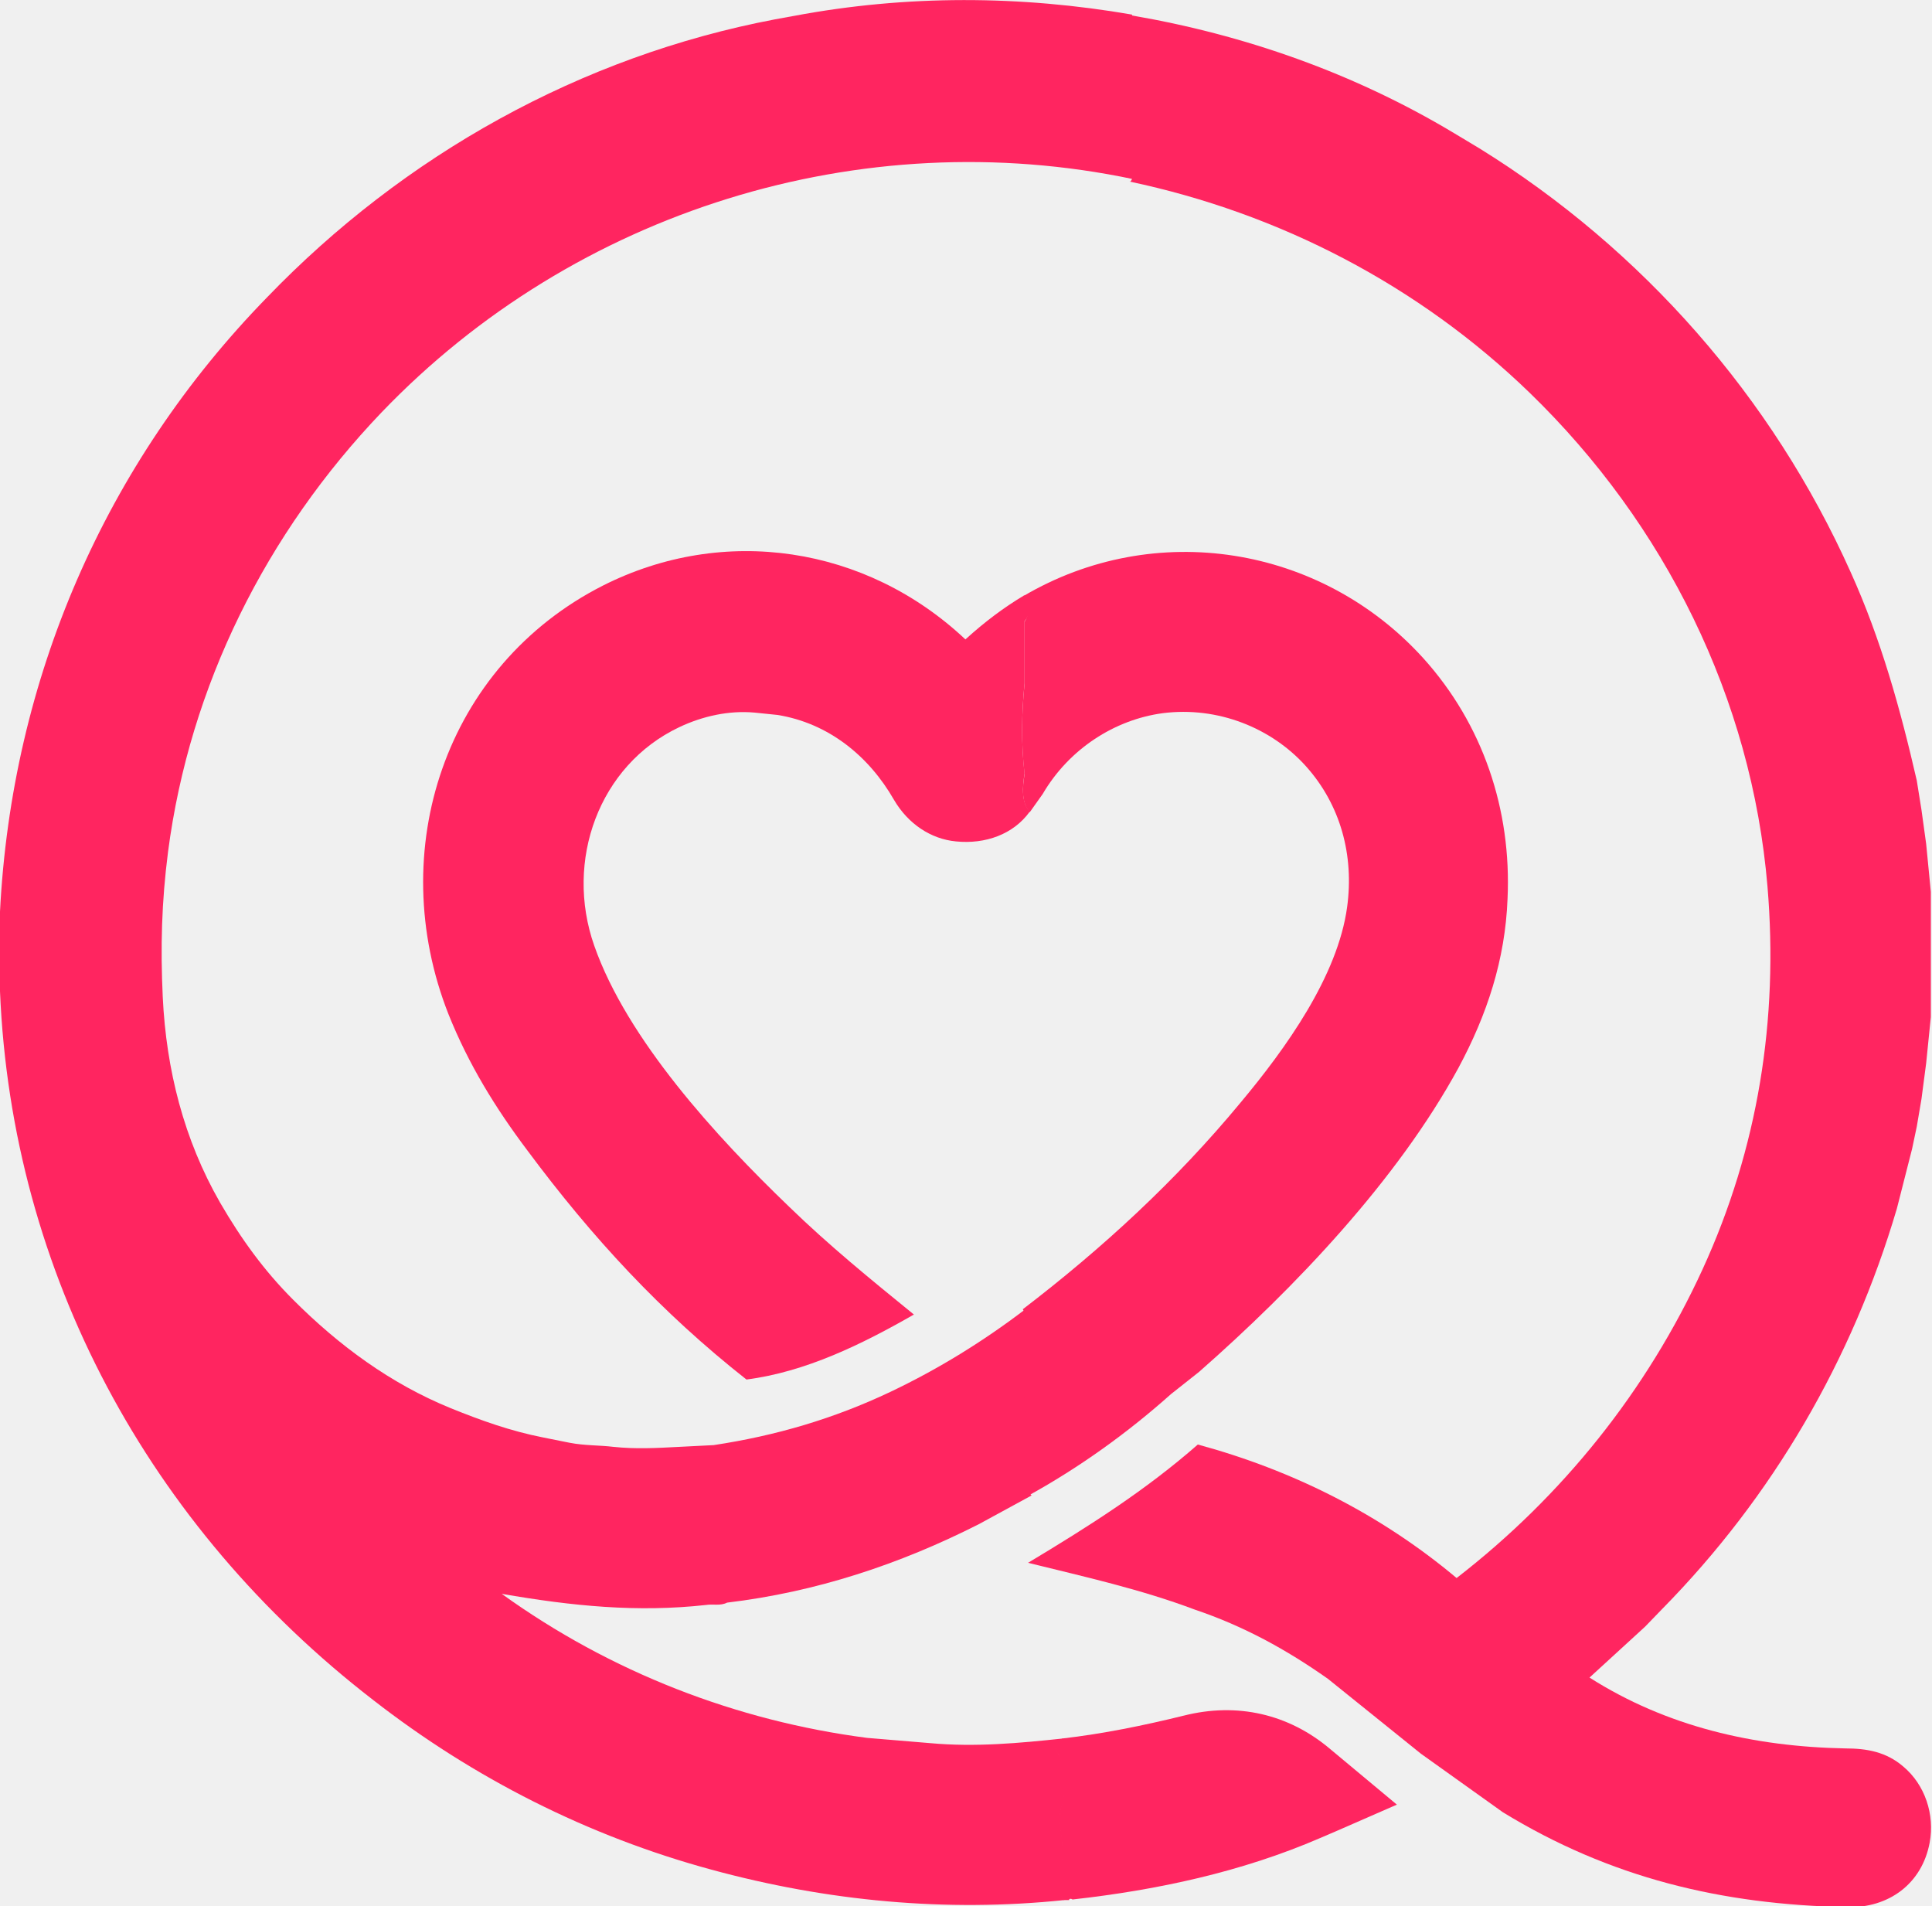
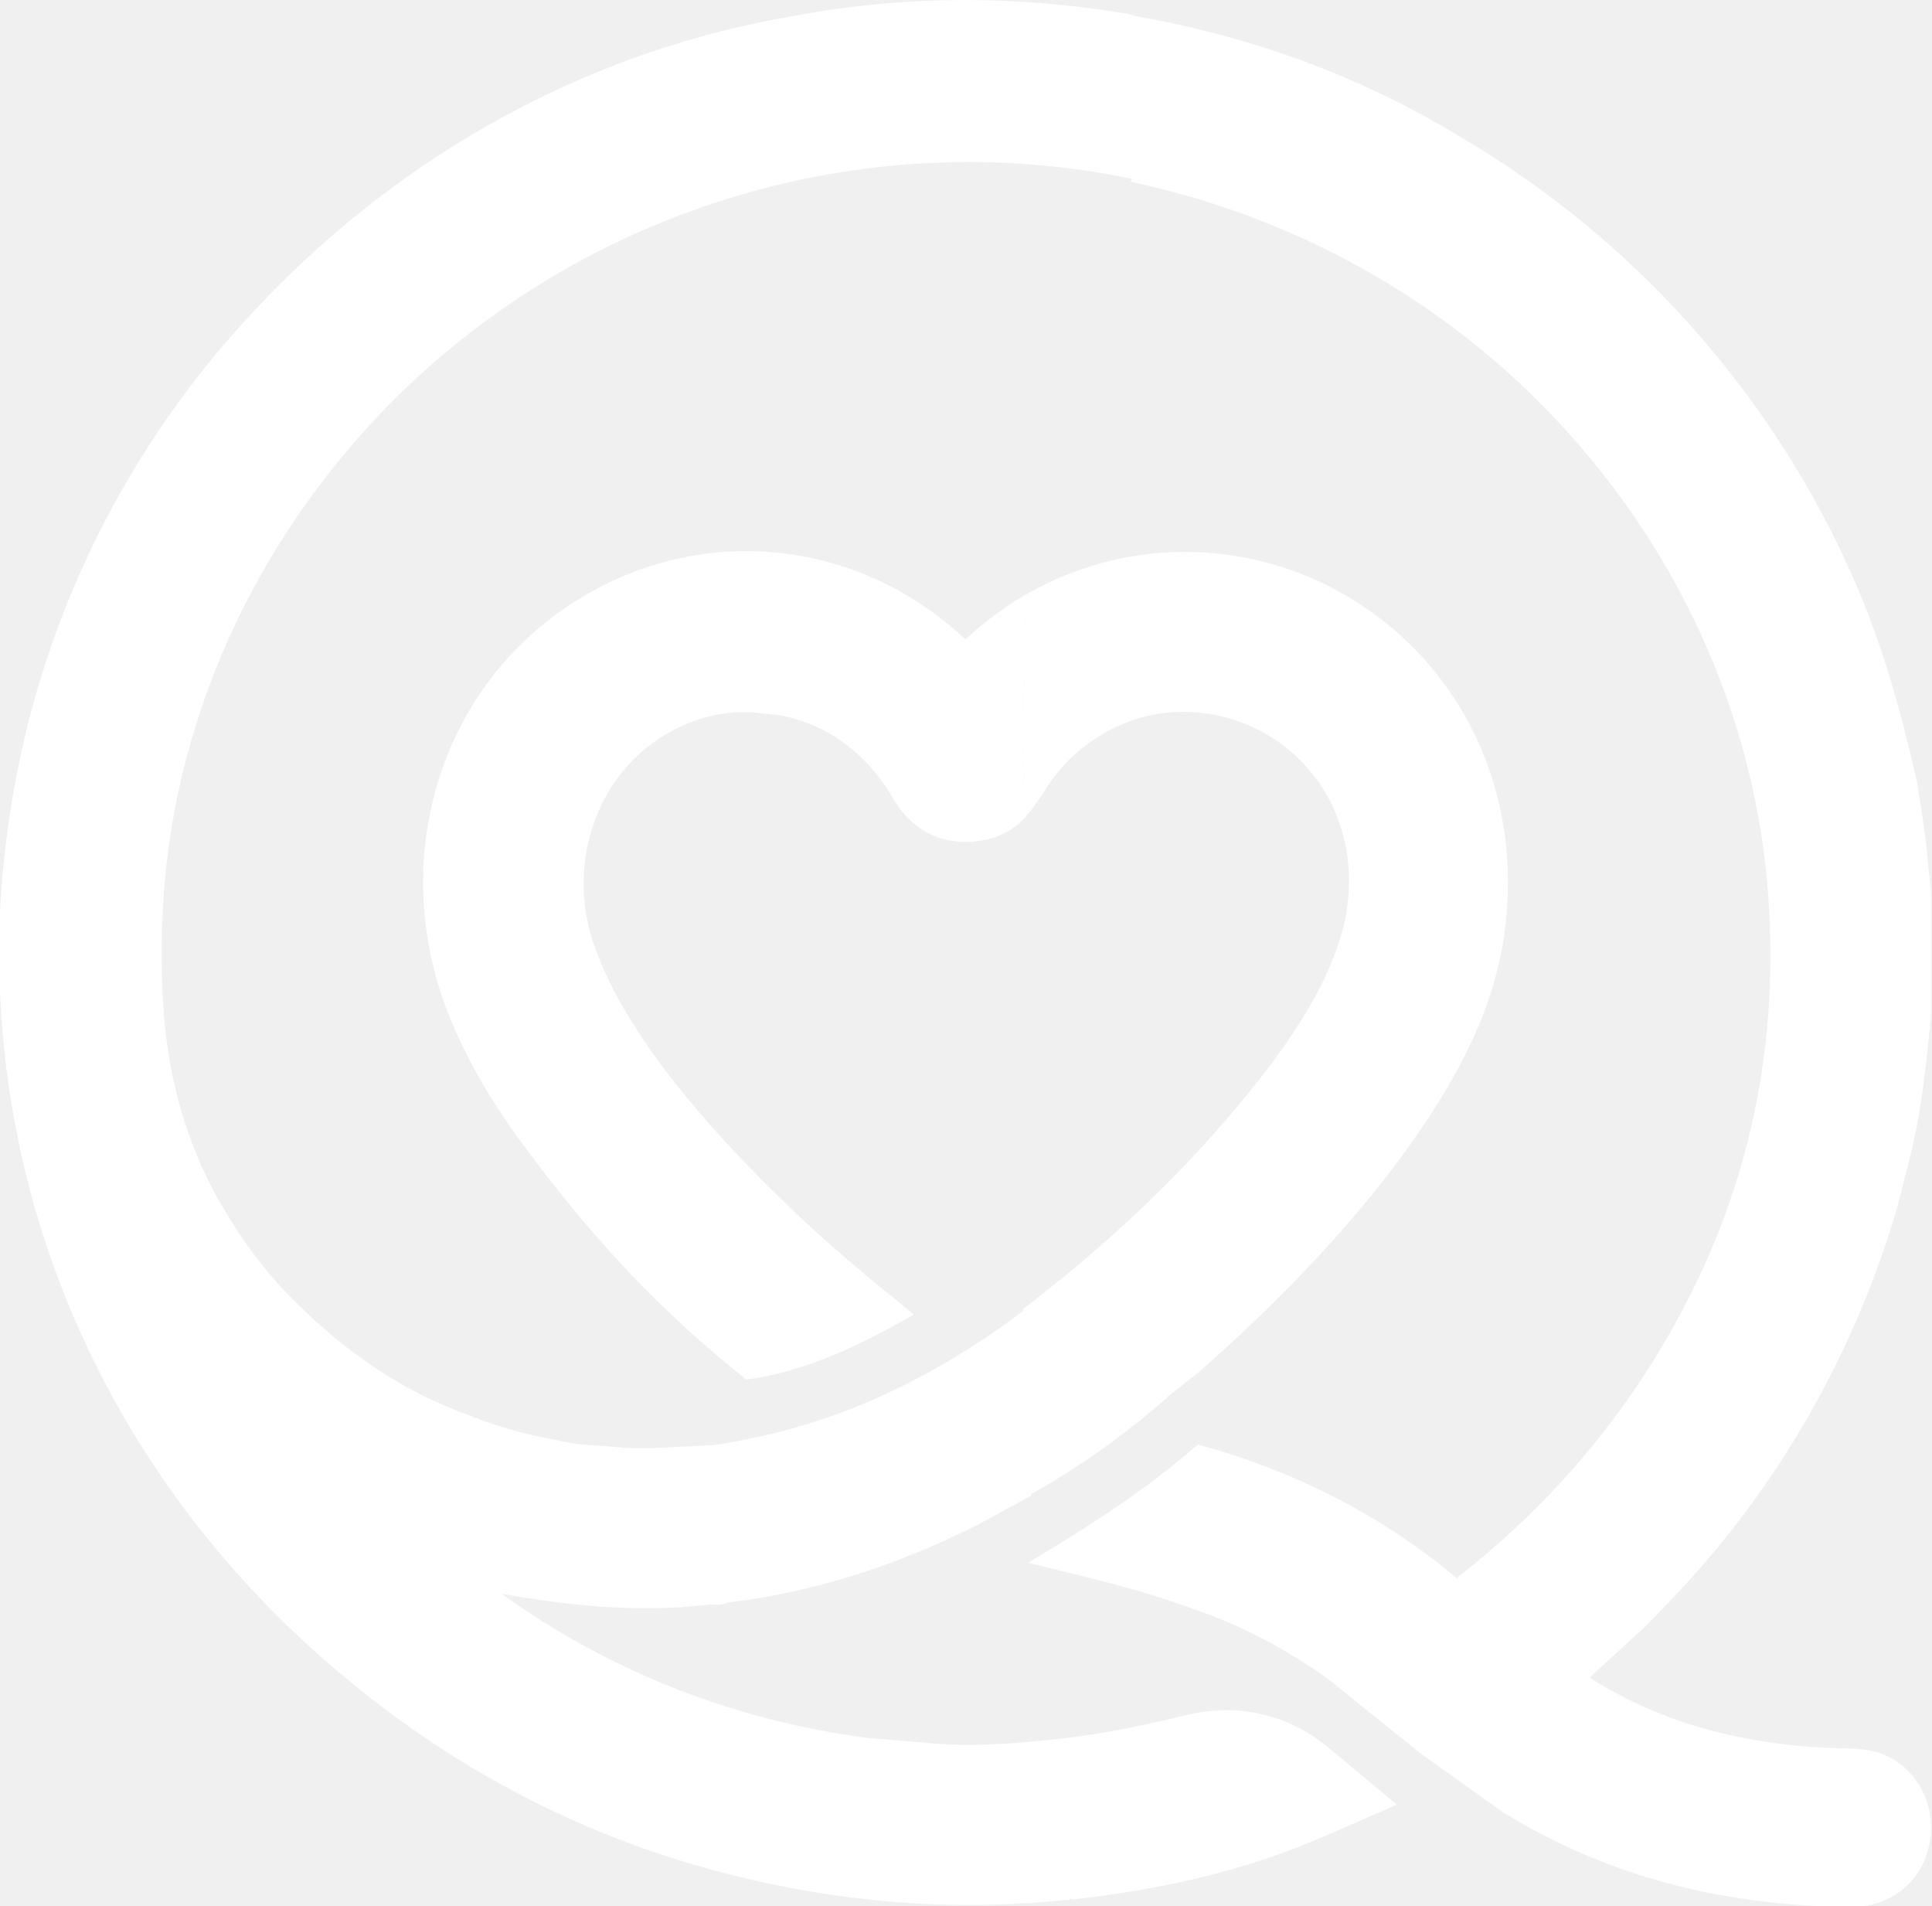
<svg xmlns="http://www.w3.org/2000/svg" id="Layer_2" data-name="Layer 2" viewBox="0 0 33 32.55">
  <defs>
    <style>
      .cls-1 {
-         fill: #ff2560;
+         fill: #fff;
      }
    </style>
  </defs>
  <g id="Layer_2-2" data-name="Layer 2">
    <g id="Layer_1-2" data-name="Layer 1-2">
      <g>
        <path class="cls-1" d="M19.34.25c-.06.11-.01.21,0,.32,0,.35-.02.67.09,1-.14.12-.08.26-.06.41.02.14-.04.32.06.45.03.05.08.08.09.13.01.07-.06.09-.07.15l-.09.35c-4.65-.98-9.54.54-12.84,3.98-1.97,2.06-3.28,4.67-3.65,7.51-.11.86-.13,1.62-.09,2.48.06,1.24.36,2.43.98,3.51.36.62.75,1.16,1.25,1.66.78.78,1.66,1.43,2.69,1.85.52.21,1.02.39,1.58.5l.45.09c.26.05.5.04.75.07.38.04.74.02,1.12,0l.59-.03c1.06-.16,2.05-.45,3.02-.91.82-.39,1.58-.86,2.29-1.4.12.19.15.44.02.66l.02,1.47.02.27c.01.15.03.27-.04.42-.06.11.01.26.1.35l-.9.49c-1.36.69-2.79,1.16-4.3,1.34-.12.06-.24.02-.36.04-1.17.13-2.28.02-3.49-.19,1.86,1.34,4.01,2.17,6.24,2.46l1.08.09c.77.07,1.52,0,2.27-.08-.04.04-.11.07-.12.11-.01.06.02.14.06.18.06.06.12.65.05.83-.09.21-.02.45,0,.67,0,.09-.04.18,0,.28.11.21-.19.42.03.69-2.02.21-4.05.02-6.03-.52-2.1-.57-4.06-1.56-5.78-2.9C2.55,26.08.2,21.75,0,16.93v-1.36c.2-3.97,1.79-7.65,4.56-10.49C6.9,2.65,9.92.96,13.24.33l.33-.06c1.92-.36,3.86-.35,5.77-.02Z" />
        <path class="cls-1" d="M19.33,3.07l.09-.35c.02-.05.09-.08.07-.15-.01-.05-.06-.09-.09-.13-.1-.13-.04-.31-.06-.45-.02-.15-.08-.29.06-.41-.1-.33-.07-.66-.09-1,0-.11-.05-.22,0-.32,1.94.33,3.82.99,5.52,2.01l.45.27c2.77,1.72,4.99,4.24,6.33,7.23.52,1.15.85,2.34,1.13,3.56l.08.5.08.58.08.82v2.14l-.08.79-.08.61-.08.47-.08.38-.26,1.02c-.76,2.58-2.12,4.92-4.01,6.84l-.29.3-.95.87c1.32.84,2.81,1.18,4.37,1.21.37,0,.7.06.99.31.37.31.54.82.45,1.3-.13.7-.7,1.12-1.41,1.1-2.14-.04-4.05-.5-5.88-1.62l-1.4-1-1.59-1.28c-.71-.5-1.44-.9-2.27-1.18-.93-.35-1.88-.56-2.85-.8,1.05-.63,2.01-1.24,2.9-2.02,1.62.44,3.12,1.19,4.42,2.28,1.81-1.4,3.25-3.2,4.2-5.27s1.3-4.27,1.11-6.54c-.27-3.21-1.75-6.19-4.06-8.43-1.9-1.84-4.28-3.07-6.84-3.61h.02Z" />
        <g>
          <path class="cls-1" d="M17.5,10.17c.11.14.11.31,0,.44v1.06c-.05.52-.06,1.01,0,1.54,0,.04-.1.46.09.65-.28.39-.76.56-1.26.51-.43-.04-.82-.3-1.06-.71-.43-.75-1.12-1.31-1.99-1.45l-.39-.04c-.44-.04-.89.06-1.29.25-1.37.65-1.96,2.28-1.45,3.73.56,1.6,2.09,3.27,3.33,4.46.68.66,1.38,1.23,2.13,1.84-.89.51-1.85.98-2.86,1.11-1.46-1.15-2.64-2.43-3.74-3.91-.55-.73-1.01-1.48-1.35-2.33-1.1-2.79-.06-5.95,2.64-7.32,2.06-1.04,4.49-.68,6.19.92.33-.3.65-.54,1-.75h0Z" />
          <path class="cls-1" d="M17.59,25.53c-.09-.08-.16-.23-.1-.35.07-.15.05-.27.04-.42l-.02-.27-.02-1.47c.13-.22.1-.46-.02-.66,1.36-1.04,2.62-2.2,3.72-3.53.77-.92,1.66-2.16,1.82-3.34.12-.88-.11-1.74-.7-2.4s-1.51-1.03-2.45-.91c-.82.11-1.6.61-2.05,1.38l-.22.31c-.19-.19-.09-.61-.09-.65-.06-.54-.05-1.03,0-1.54v-1.06c.09-.14.09-.31-.02-.44,2.24-1.32,5.08-.87,6.83,1.06,1.02,1.13,1.51,2.59,1.44,4.11-.04,1.04-.35,1.98-.84,2.89-1.04,1.91-2.79,3.75-4.43,5.19l-.48.38c-.74.66-1.56,1.25-2.43,1.73h0Z" />
          <path class="cls-1" d="M18.3,32.43s-.04-.01-.04.02h-.09c-.23-.27.07-.48-.03-.69-.05-.1,0-.19,0-.28-.02-.22-.09-.45,0-.67.07-.19,0-.77-.05-.83-.04-.04-.07-.12-.06-.18,0-.04.07-.08.12-.11.69-.08,1.38-.22,2.07-.39.91-.23,1.79-.03,2.5.57l1.14.95-1.03.45-.28.12c-1.34.58-2.79.89-4.23,1.05h0Z" />
        </g>
      </g>
    </g>
  </g>
</svg>
